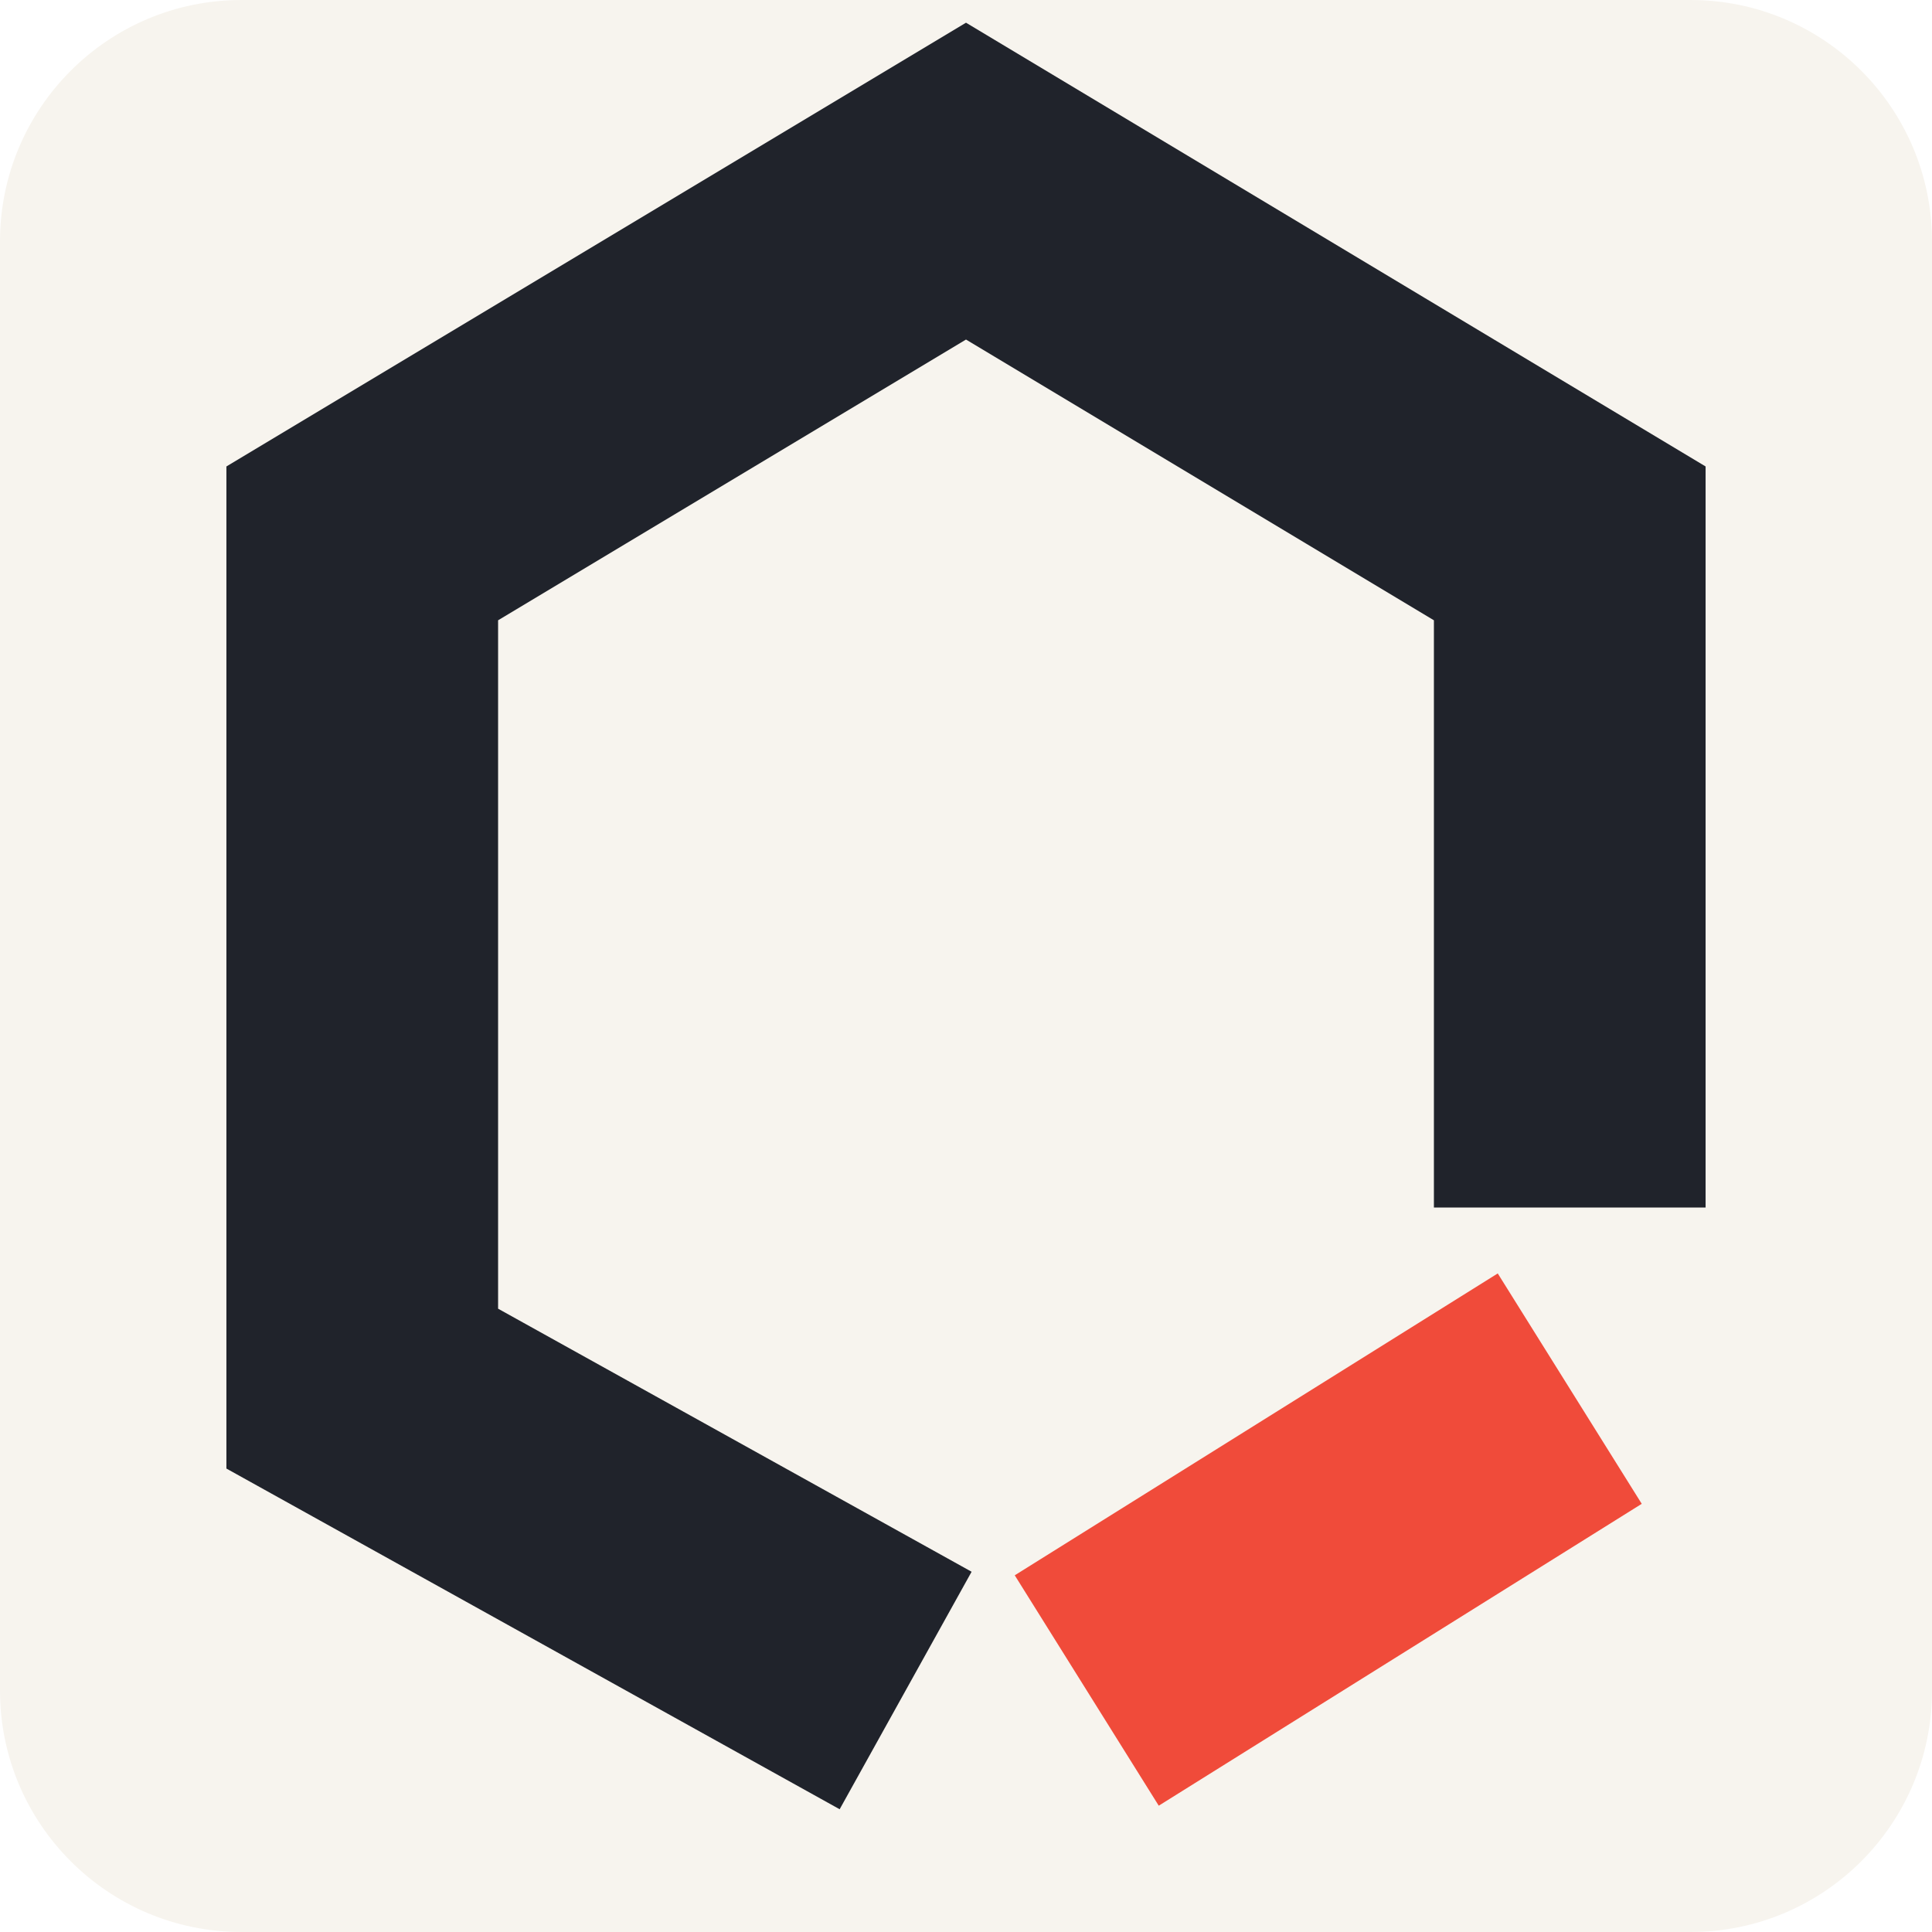
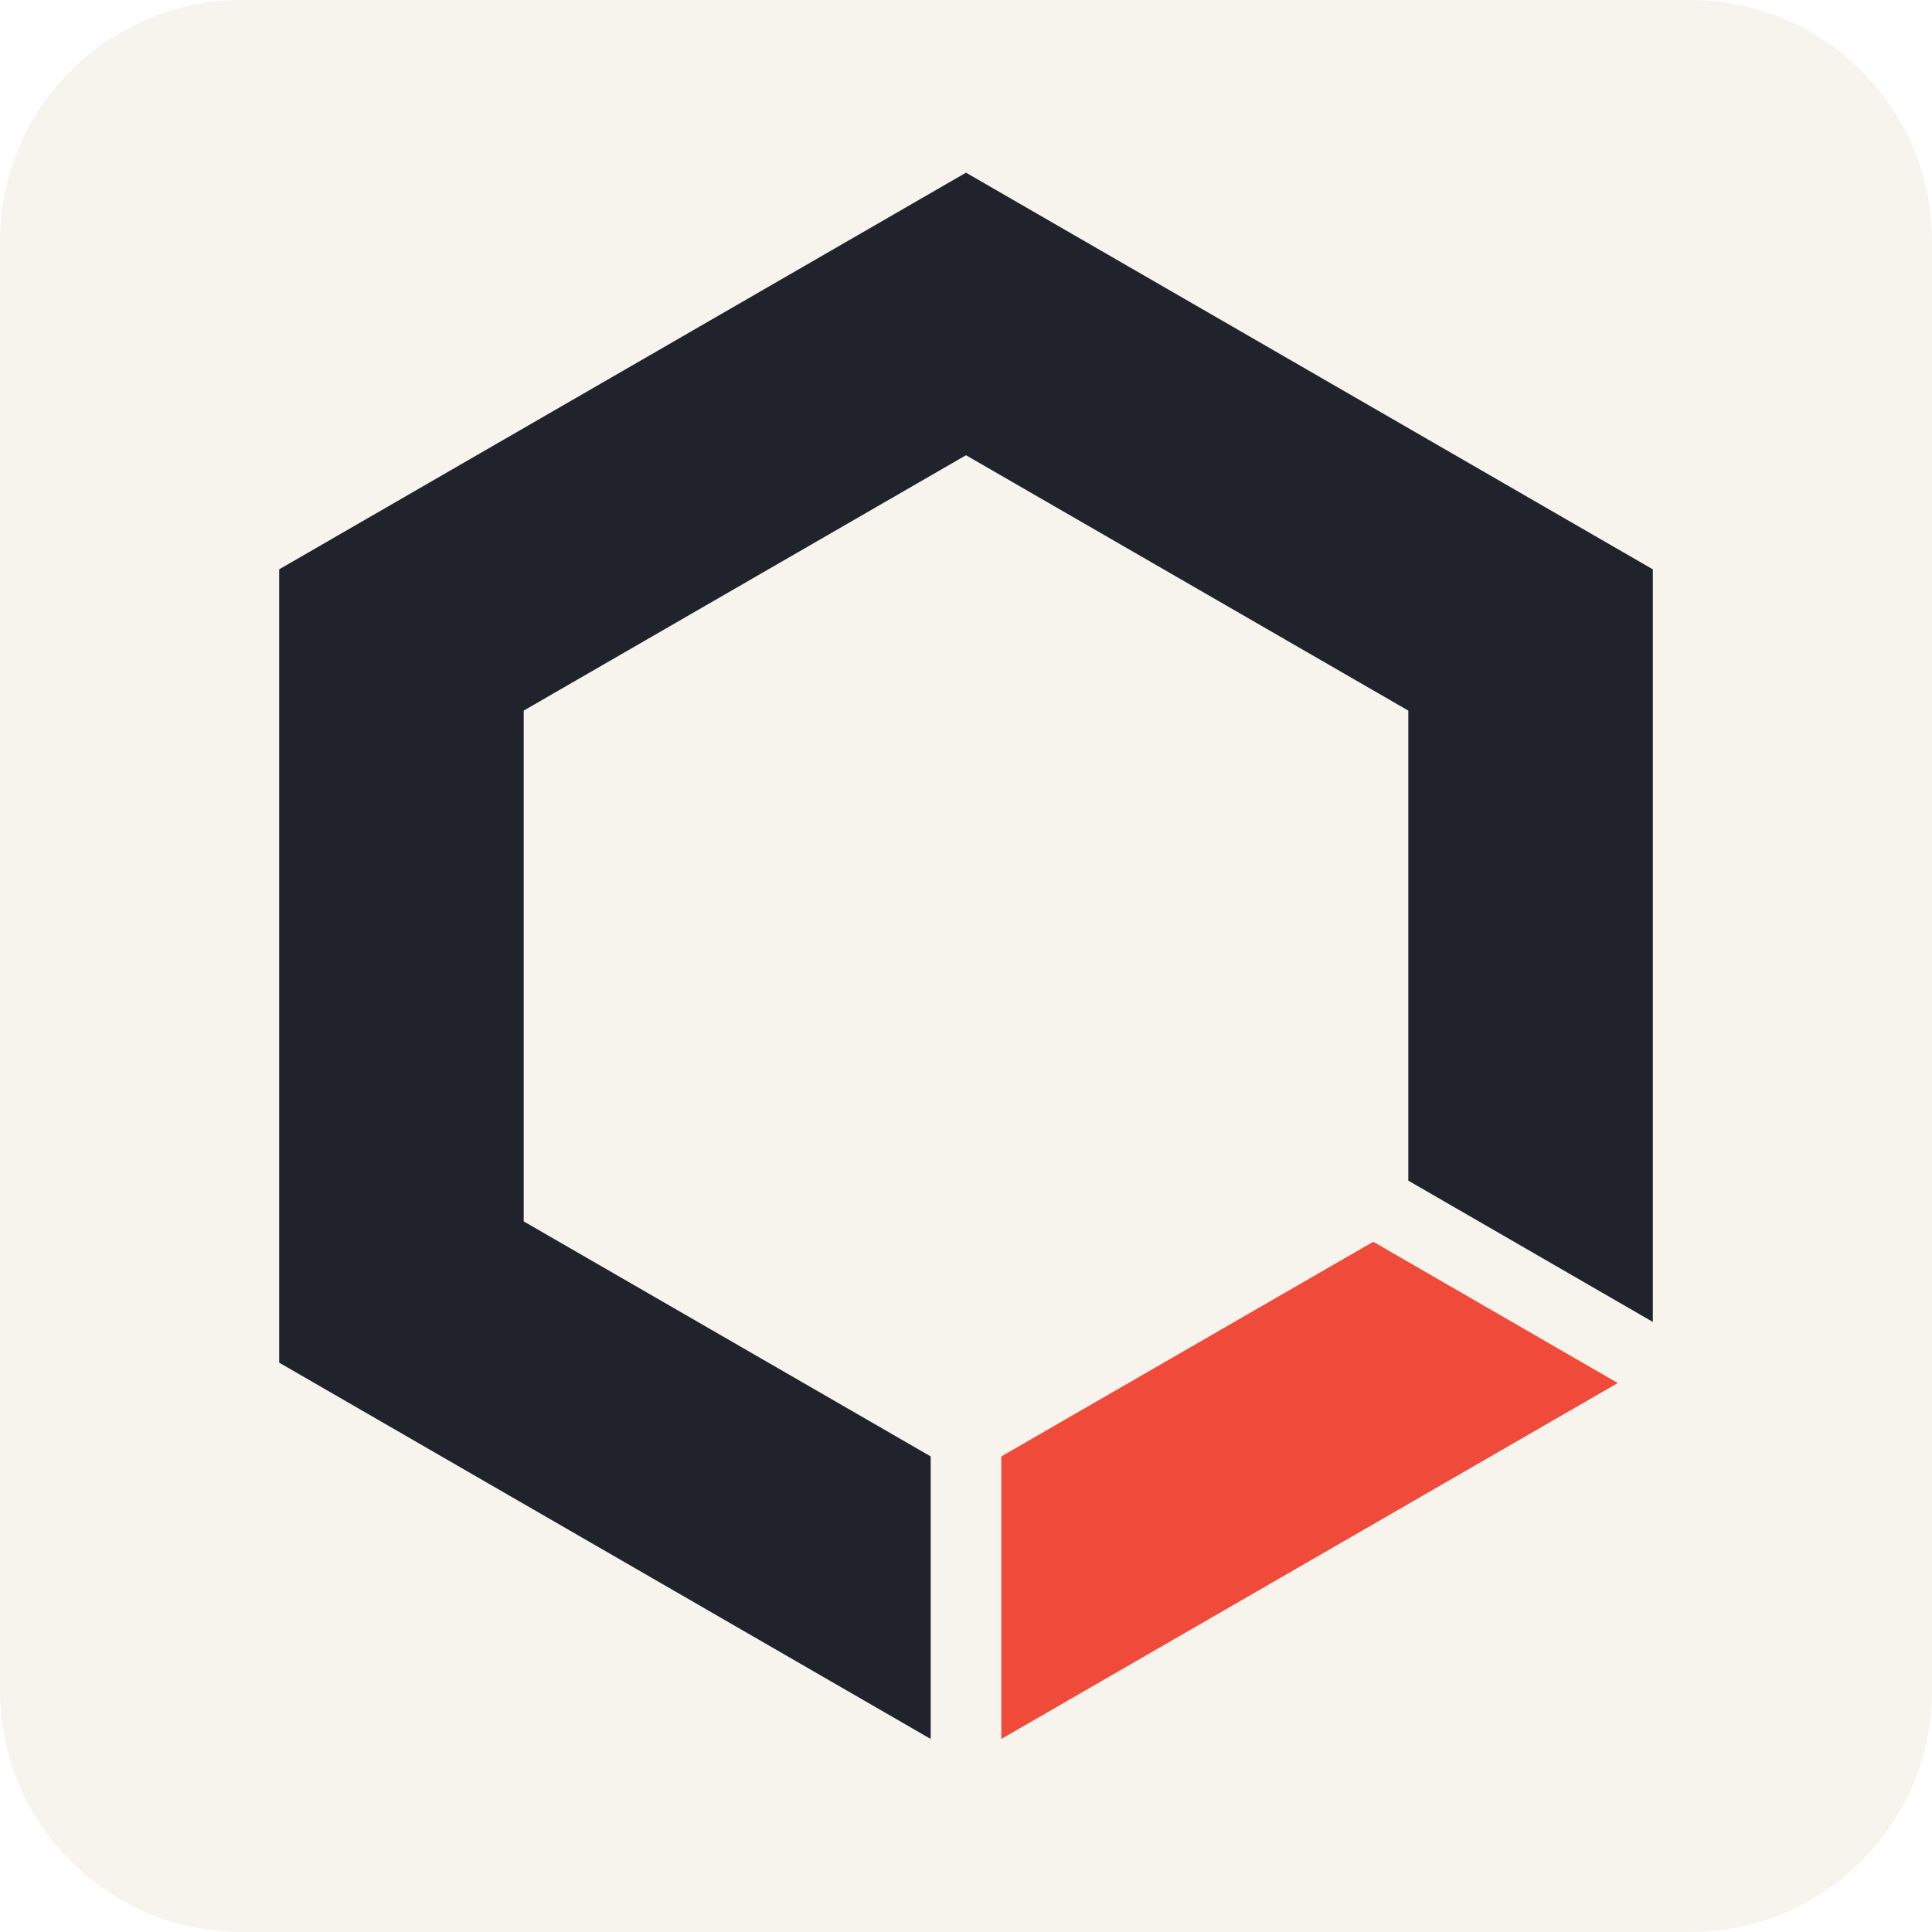
<svg xmlns="http://www.w3.org/2000/svg" viewBox="0 0 64 64" fill="none">
  <rect width="64" height="64" rx="8" fill="#F7F4EE" />
-   <path d="M 52 40 L 52 18 L 32 6 L 12 18 L 12 46 L 30 56" stroke="#20232B" stroke-width="9" stroke-linecap="butt" stroke-linejoin="miter" />
-   <path d="M 36 56 L 52 46" stroke="#F04B3A" stroke-width="9" stroke-linecap="butt" stroke-linejoin="miter" />
+   <g transform="translate(3.2 3.2) scale(0.9)">
+     <polygon points="57.28,45.10 57.28,17.40 32.00,2.80 6.72,17.40 6.72,46.60 30.70,60.45 30.70,50.05 15.72,41.40 15.72,22.60 32.00,13.20 48.28,22.60 48.28,39.90" fill="#20232B" />
+     <polygon points="33.30,50.05 33.30,60.45 55.99,47.35 46.99,42.15" fill="#F04B3A" />
+   </g>
</svg>
